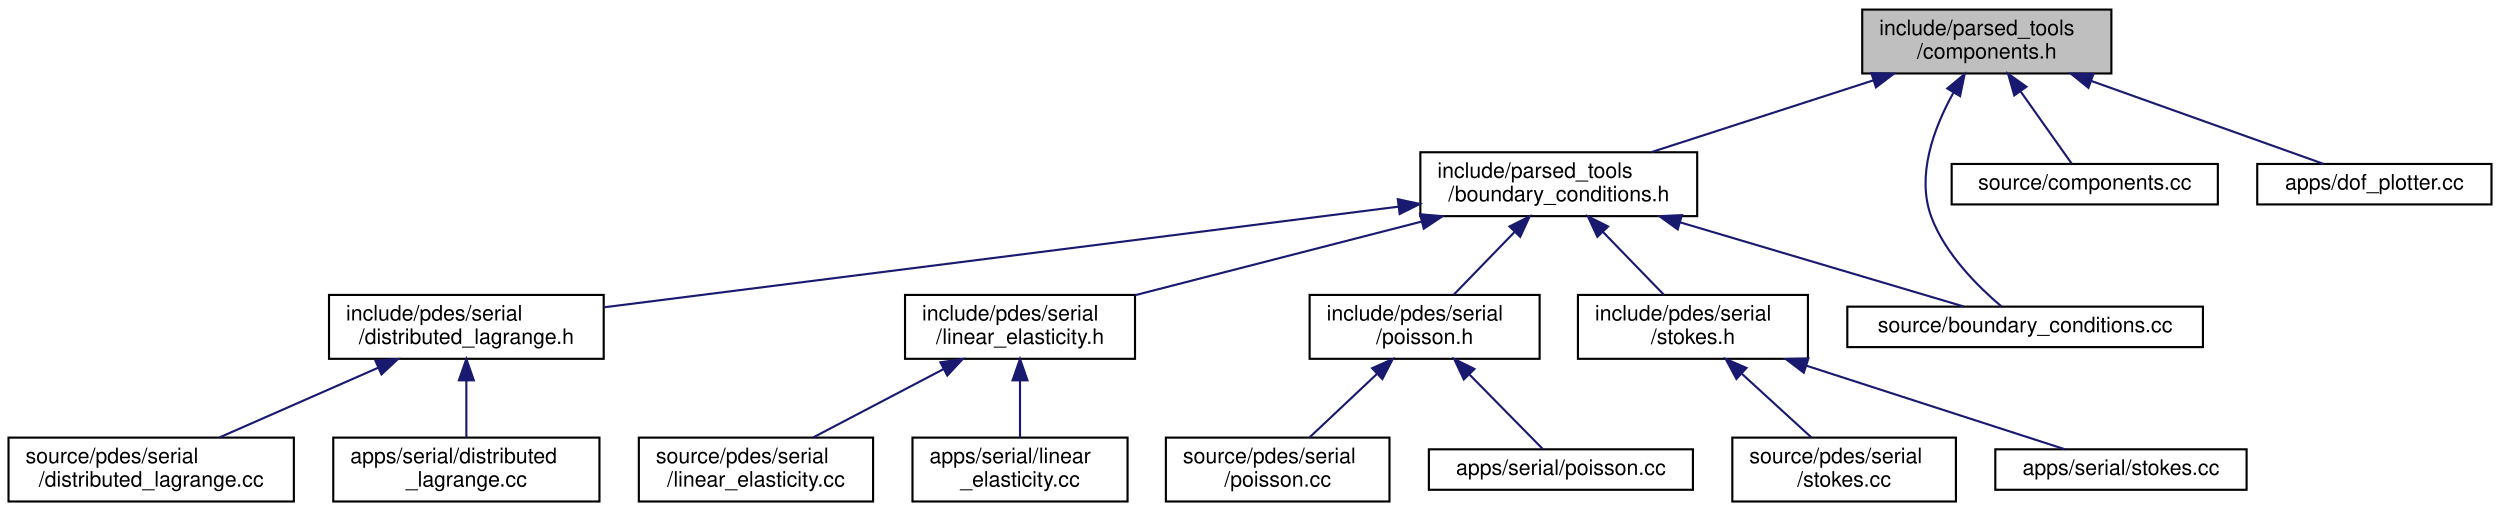
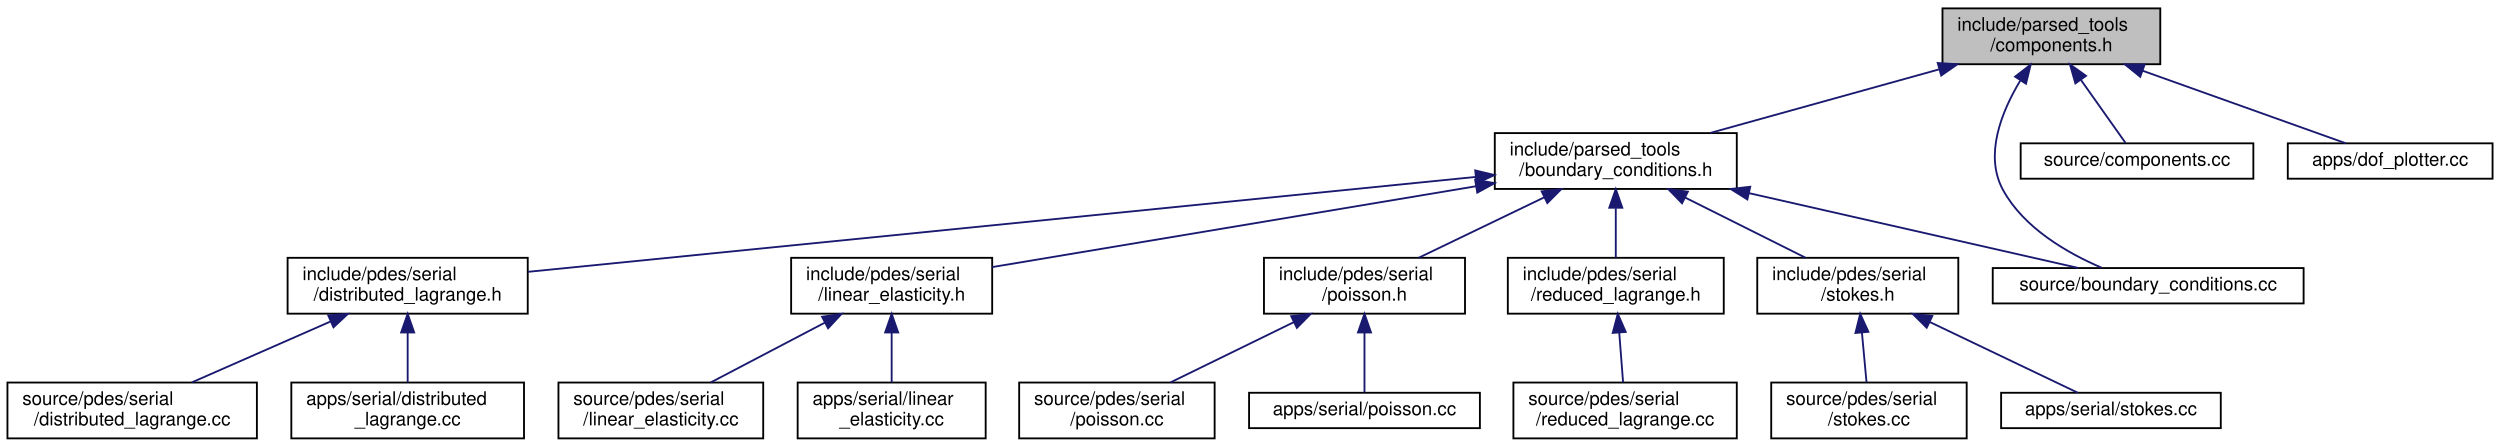
- <svg xmlns="http://www.w3.org/2000/svg" xmlns:xlink="http://www.w3.org/1999/xlink" width="1174pt" height="240pt" viewBox="0.00 0.00 1174.00 240.00">
+ <svg xmlns="http://www.w3.org/2000/svg" xmlns:xlink="http://www.w3.org/1999/xlink" width="1343pt" height="240pt" viewBox="0.00 0.00 1343.00 240.00">
  <g id="graph0" class="graph" transform="scale(1 1) rotate(0) translate(4 236)">
    <g id="node1" class="node">
      <g id="a_node1">
        <a xlink:title=" ">
-           <polygon fill="#bfbfbf" stroke="black" points="870.5,-201.5 870.5,-231.5 987.5,-231.5 987.5,-201.5 870.5,-201.5" />
-           <text text-anchor="start" x="878.5" y="-219.5" font-family="Helvetica,sans-Serif" font-size="10.00">include/parsed_tools</text>
-           <text text-anchor="middle" x="929" y="-208.5" font-family="Helvetica,sans-Serif" font-size="10.00">/components.h</text>
+           <polygon fill="#bfbfbf" stroke="black" points="1039.5,-201.5 1039.5,-231.5 1156.5,-231.5 1156.5,-201.5 1039.5,-201.5" />
+           <text text-anchor="start" x="1047.5" y="-219.5" font-family="Helvetica,sans-Serif" font-size="10.00">include/parsed_tools</text>
+           <text text-anchor="middle" x="1098" y="-208.5" font-family="Helvetica,sans-Serif" font-size="10.00">/components.h</text>
        </a>
      </g>
    </g>
    <g id="node2" class="node">
      <g id="a_node2">
        <a xlink:href="boundary__conditions_8h.html" target="_top" xlink:title=" ">
-           <polygon fill="none" stroke="black" points="663,-134.5 663,-164.5 793,-164.5 793,-134.5 663,-134.5" />
-           <text text-anchor="start" x="671" y="-152.5" font-family="Helvetica,sans-Serif" font-size="10.00">include/parsed_tools</text>
-           <text text-anchor="middle" x="728" y="-141.5" font-family="Helvetica,sans-Serif" font-size="10.00">/boundary_conditions.h</text>
+           <polygon fill="none" stroke="black" points="799,-134.5 799,-164.5 929,-164.5 929,-134.5 799,-134.5" />
+           <text text-anchor="start" x="807" y="-152.5" font-family="Helvetica,sans-Serif" font-size="10.00">include/parsed_tools</text>
+           <text text-anchor="middle" x="864" y="-141.5" font-family="Helvetica,sans-Serif" font-size="10.00">/boundary_conditions.h</text>
        </a>
      </g>
    </g>
    <g id="edge1" class="edge">
-       <path fill="none" stroke="midnightblue" d="M875.59,-198.23C843.07,-187.71 802.06,-174.45 771.53,-164.58" />
-       <polygon fill="midnightblue" stroke="midnightblue" points="874.79,-201.65 885.39,-201.4 876.95,-194.99 874.79,-201.65" />
-     </g>
-     <g id="node15" class="node">
-       <g id="a_node15">
-         <a xlink:href="boundary__conditions_8cc.html" target="_top" xlink:title=" ">
-           <polygon fill="none" stroke="black" points="863.5,-73 863.5,-92 1030.5,-92 1030.5,-73 863.5,-73" />
-           <text text-anchor="middle" x="947" y="-80" font-family="Helvetica,sans-Serif" font-size="10.00">source/boundary_conditions.cc</text>
-         </a>
-       </g>
-     </g>
-     <g id="edge15" class="edge">
-       <path fill="none" stroke="midnightblue" d="M913.25,-192.32C904.12,-175.89 895.73,-153.42 903,-134 909.53,-116.58 925.08,-101.21 935.83,-92.13" />
-       <polygon fill="midnightblue" stroke="midnightblue" points="910.45,-194.45 918.6,-201.22 916.45,-190.85 910.45,-194.45" />
-     </g>
-     <g id="node16" class="node">
-       <g id="a_node16">
-         <a xlink:href="components_8cc.html" target="_top" xlink:title=" ">
-           <polygon fill="none" stroke="black" points="912.5,-140 912.5,-159 1037.5,-159 1037.5,-140 912.5,-140" />
-           <text text-anchor="middle" x="975" y="-147" font-family="Helvetica,sans-Serif" font-size="10.00">source/components.cc</text>
-         </a>
-       </g>
-     </g>
-     <g id="edge16" class="edge">
-       <path fill="none" stroke="midnightblue" d="M944.94,-192.97C953.18,-181.33 962.76,-167.8 968.85,-159.19" />
-       <polygon fill="midnightblue" stroke="midnightblue" points="941.9,-191.21 938.98,-201.4 947.61,-195.26 941.9,-191.21" />
+       <path fill="none" stroke="midnightblue" d="M1037.57,-198.71C999.49,-188.14 950.89,-174.63 914.8,-164.61" />
+       <polygon fill="midnightblue" stroke="midnightblue" points="1036.94,-202.17 1047.51,-201.48 1038.82,-195.43 1036.94,-202.17" />
    </g>
    <g id="node17" class="node">
      <g id="a_node17">
+         <a xlink:href="boundary__conditions_8cc.html" target="_top" xlink:title=" ">
+           <polygon fill="none" stroke="black" points="1066.5,-73 1066.5,-92 1233.5,-92 1233.5,-73 1066.5,-73" />
+           <text text-anchor="middle" x="1150" y="-80" font-family="Helvetica,sans-Serif" font-size="10.00">source/boundary_conditions.cc</text>
+         </a>
+       </g>
+     </g>
+     <g id="edge17" class="edge">
+       <path fill="none" stroke="midnightblue" d="M1081.26,-192.64C1071.1,-175.77 1061.88,-152.6 1072,-134 1083.18,-113.45 1106.72,-99.98 1125.03,-92.16" />
+       <polygon fill="midnightblue" stroke="midnightblue" points="1078.5,-194.82 1086.88,-201.3 1084.37,-191.01 1078.5,-194.82" />
+     </g>
+     <g id="node18" class="node">
+       <g id="a_node18">
+         <a xlink:href="components_8cc.html" target="_top" xlink:title=" ">
+           <polygon fill="none" stroke="black" points="1081.5,-140 1081.5,-159 1206.5,-159 1206.5,-140 1081.5,-140" />
+           <text text-anchor="middle" x="1144" y="-147" font-family="Helvetica,sans-Serif" font-size="10.00">source/components.cc</text>
+         </a>
+       </g>
+     </g>
+     <g id="edge18" class="edge">
+       <path fill="none" stroke="midnightblue" d="M1113.94,-192.97C1122.18,-181.33 1131.76,-167.8 1137.85,-159.19" />
+       <polygon fill="midnightblue" stroke="midnightblue" points="1110.9,-191.21 1107.98,-201.4 1116.61,-195.26 1110.9,-191.21" />
+     </g>
+     <g id="node19" class="node">
+       <g id="a_node19">
        <a xlink:href="dof__plotter_8cc.html" target="_top" xlink:title="Degrees of freedom plotter.">
-           <polygon fill="none" stroke="black" points="1056,-140 1056,-159 1166,-159 1166,-140 1056,-140" />
-           <text text-anchor="middle" x="1111" y="-147" font-family="Helvetica,sans-Serif" font-size="10.00">apps/dof_plotter.cc</text>
-         </a>
-       </g>
-     </g>
-     <g id="edge17" class="edge">
-       <path fill="none" stroke="midnightblue" d="M978.15,-197.95C1013.5,-185.32 1059.62,-168.85 1087.18,-159.01" />
-       <polygon fill="midnightblue" stroke="midnightblue" points="976.73,-194.74 968.49,-201.4 979.09,-201.33 976.73,-194.74" />
+           <polygon fill="none" stroke="black" points="1225,-140 1225,-159 1335,-159 1335,-140 1225,-140" />
+           <text text-anchor="middle" x="1280" y="-147" font-family="Helvetica,sans-Serif" font-size="10.00">apps/dof_plotter.cc</text>
+         </a>
+       </g>
+     </g>
+     <g id="edge19" class="edge">
+       <path fill="none" stroke="midnightblue" d="M1147.15,-197.95C1182.5,-185.32 1228.62,-168.85 1256.18,-159.01" />
+       <polygon fill="midnightblue" stroke="midnightblue" points="1145.73,-194.74 1137.49,-201.4 1148.09,-201.33 1145.73,-194.74" />
    </g>
    <g id="node3" class="node">
      <g id="a_node3">
        <a xlink:href="distributed__lagrange_8h.html" target="_top" xlink:title=" ">
          <polygon fill="none" stroke="black" points="150.5,-67.5 150.5,-97.5 279.5,-97.5 279.5,-67.5 150.5,-67.5" />
          <text text-anchor="start" x="158.5" y="-85.5" font-family="Helvetica,sans-Serif" font-size="10.00">include/pdes/serial</text>
          <text text-anchor="middle" x="215" y="-74.5" font-family="Helvetica,sans-Serif" font-size="10.00">/distributed_lagrange.h</text>
        </a>
      </g>
    </g>
    <g id="edge2" class="edge">
-       <path fill="none" stroke="midnightblue" d="M652.66,-138.95C551.88,-126.18 374.87,-103.76 279.77,-91.71" />
-       <polygon fill="midnightblue" stroke="midnightblue" points="652.41,-142.45 662.77,-140.23 653.29,-135.51 652.41,-142.45" />
+       <path fill="none" stroke="midnightblue" d="M788.65,-140.95C660.08,-128.08 400.55,-102.08 279.68,-89.98" />
+       <polygon fill="midnightblue" stroke="midnightblue" points="788.5,-144.46 798.8,-141.97 789.2,-137.49 788.5,-144.46" />
    </g>
    <g id="node6" class="node">
      <g id="a_node6">
        <a xlink:href="linear__elasticity_8h.html" target="_top" xlink:title=" ">
          <polygon fill="none" stroke="black" points="421,-67.5 421,-97.5 529,-97.5 529,-67.5 421,-67.5" />
          <text text-anchor="start" x="429" y="-85.5" font-family="Helvetica,sans-Serif" font-size="10.00">include/pdes/serial</text>
          <text text-anchor="middle" x="475" y="-74.5" font-family="Helvetica,sans-Serif" font-size="10.00">/linear_elasticity.h</text>
        </a>
      </g>
    </g>
    <g id="edge5" class="edge">
-       <path fill="none" stroke="midnightblue" d="M663.65,-131.97C622.03,-121.27 568.46,-107.51 529.05,-97.39" />
-       <polygon fill="midnightblue" stroke="midnightblue" points="662.86,-135.38 673.41,-134.48 664.6,-128.6 662.86,-135.38" />
+       <path fill="none" stroke="midnightblue" d="M788.87,-135.95C712.67,-123.21 596.6,-103.82 529.02,-92.53" />
+       <polygon fill="midnightblue" stroke="midnightblue" points="788.45,-139.42 798.89,-137.62 789.6,-132.52 788.45,-139.42" />
    </g>
    <g id="node9" class="node">
      <g id="a_node9">
        <a xlink:href="poisson_8h.html" target="_top" xlink:title=" ">
-           <polygon fill="none" stroke="black" points="611,-67.5 611,-97.5 719,-97.5 719,-67.5 611,-67.5" />
-           <text text-anchor="start" x="619" y="-85.5" font-family="Helvetica,sans-Serif" font-size="10.00">include/pdes/serial</text>
-           <text text-anchor="middle" x="665" y="-74.5" font-family="Helvetica,sans-Serif" font-size="10.00">/poisson.h</text>
+           <polygon fill="none" stroke="black" points="675,-67.5 675,-97.5 783,-97.5 783,-67.5 675,-67.5" />
+           <text text-anchor="start" x="683" y="-85.5" font-family="Helvetica,sans-Serif" font-size="10.00">include/pdes/serial</text>
+           <text text-anchor="middle" x="729" y="-74.5" font-family="Helvetica,sans-Serif" font-size="10.00">/poisson.h</text>
        </a>
      </g>
    </g>
    <g id="edge8" class="edge">
-       <path fill="none" stroke="midnightblue" d="M707.19,-127.02C697.8,-117.34 686.98,-106.17 678.64,-97.58" />
-       <polygon fill="midnightblue" stroke="midnightblue" points="704.86,-129.65 714.33,-134.4 709.88,-124.78 704.86,-129.65" />
+       <path fill="none" stroke="midnightblue" d="M825.56,-129.99C804.16,-119.69 777.95,-107.07 758.24,-97.58" />
+       <polygon fill="midnightblue" stroke="midnightblue" points="824.18,-133.21 834.71,-134.4 827.22,-126.9 824.18,-133.21" />
    </g>
    <g id="node12" class="node">
      <g id="a_node12">
+         <a xlink:href="reduced__lagrange_8h.html" target="_top" xlink:title=" ">
+           <polygon fill="none" stroke="black" points="806,-67.5 806,-97.5 922,-97.5 922,-67.5 806,-67.5" />
+           <text text-anchor="start" x="814" y="-85.5" font-family="Helvetica,sans-Serif" font-size="10.00">include/pdes/serial</text>
+           <text text-anchor="middle" x="864" y="-74.5" font-family="Helvetica,sans-Serif" font-size="10.00">/reduced_lagrange.h</text>
+         </a>
+       </g>
+     </g>
+     <g id="edge11" class="edge">
+       <path fill="none" stroke="midnightblue" d="M864,-124.11C864,-115.15 864,-105.32 864,-97.58" />
+       <polygon fill="midnightblue" stroke="midnightblue" points="860.5,-124.4 864,-134.4 867.5,-124.4 860.5,-124.4" />
+     </g>
+     <g id="node14" class="node">
+       <g id="a_node14">
        <a xlink:href="stokes_8h.html" target="_top" xlink:title=" ">
-           <polygon fill="none" stroke="black" points="737,-67.5 737,-97.5 845,-97.5 845,-67.5 737,-67.5" />
-           <text text-anchor="start" x="745" y="-85.5" font-family="Helvetica,sans-Serif" font-size="10.00">include/pdes/serial</text>
-           <text text-anchor="middle" x="791" y="-74.5" font-family="Helvetica,sans-Serif" font-size="10.00">/stokes.h</text>
-         </a>
-       </g>
-     </g>
-     <g id="edge11" class="edge">
-       <path fill="none" stroke="midnightblue" d="M748.81,-127.02C758.2,-117.34 769.02,-106.17 777.36,-97.58" />
-       <polygon fill="midnightblue" stroke="midnightblue" points="746.12,-124.78 741.67,-134.4 751.14,-129.65 746.12,-124.78" />
-     </g>
-     <g id="edge14" class="edge">
-       <path fill="none" stroke="midnightblue" d="M784.97,-131.59C827.74,-118.9 884.52,-102.04 918.26,-92.03" />
-       <polygon fill="midnightblue" stroke="midnightblue" points="783.84,-128.28 775.25,-134.48 785.83,-134.99 783.84,-128.28" />
+           <polygon fill="none" stroke="black" points="940,-67.5 940,-97.5 1048,-97.5 1048,-67.5 940,-67.5" />
+           <text text-anchor="start" x="948" y="-85.5" font-family="Helvetica,sans-Serif" font-size="10.00">include/pdes/serial</text>
+           <text text-anchor="middle" x="994" y="-74.5" font-family="Helvetica,sans-Serif" font-size="10.00">/stokes.h</text>
+         </a>
+       </g>
+     </g>
+     <g id="edge13" class="edge">
+       <path fill="none" stroke="midnightblue" d="M901.29,-129.85C921.85,-119.58 946.95,-107.03 965.85,-97.58" />
+       <polygon fill="midnightblue" stroke="midnightblue" points="899.59,-126.79 892.21,-134.4 902.72,-133.05 899.59,-126.79" />
+     </g>
+     <g id="edge16" class="edge">
+       <path fill="none" stroke="midnightblue" d="M935.6,-132.23C991.75,-119.47 1067.67,-102.21 1112.47,-92.03" />
+       <polygon fill="midnightblue" stroke="midnightblue" points="934.68,-128.85 925.71,-134.48 936.23,-135.67 934.68,-128.85" />
    </g>
    <g id="node4" class="node">
      <g id="a_node4">
        <a xlink:href="source_2pdes_2serial_2distributed__lagrange_8cc.html" target="_top" xlink:title=" ">
          <polygon fill="none" stroke="black" points="0,-0.5 0,-30.5 134,-30.5 134,-0.5 0,-0.5" />
          <text text-anchor="start" x="8" y="-18.5" font-family="Helvetica,sans-Serif" font-size="10.00">source/pdes/serial</text>
          <text text-anchor="middle" x="67" y="-7.5" font-family="Helvetica,sans-Serif" font-size="10.00">/distributed_lagrange.cc</text>
        </a>
      </g>
    </g>
    <g id="edge3" class="edge">
      <path fill="none" stroke="midnightblue" d="M173.49,-63.27C149.92,-52.92 120.86,-40.15 99.05,-30.58" />
      <polygon fill="midnightblue" stroke="midnightblue" points="172.32,-66.58 182.89,-67.4 175.14,-60.17 172.32,-66.58" />
    </g>
    <g id="node5" class="node">
      <g id="a_node5">
        <a xlink:href="apps_2serial_2distributed__lagrange_8cc.html" target="_top" xlink:title=" ">
          <polygon fill="none" stroke="black" points="152.5,-0.5 152.5,-30.5 277.5,-30.5 277.5,-0.5 152.5,-0.5" />
          <text text-anchor="start" x="160.5" y="-18.5" font-family="Helvetica,sans-Serif" font-size="10.00">apps/serial/distributed</text>
          <text text-anchor="middle" x="215" y="-7.5" font-family="Helvetica,sans-Serif" font-size="10.00">_lagrange.cc</text>
        </a>
      </g>
    </g>
    <g id="edge4" class="edge">
      <path fill="none" stroke="midnightblue" d="M215,-57.11C215,-48.15 215,-38.32 215,-30.58" />
      <polygon fill="midnightblue" stroke="midnightblue" points="211.5,-57.4 215,-67.4 218.5,-57.4 211.5,-57.4" />
    </g>
    <g id="node7" class="node">
      <g id="a_node7">
        <a xlink:href="source_2pdes_2serial_2linear__elasticity_8cc.html" target="_top" xlink:title=" ">
          <polygon fill="none" stroke="black" points="296,-0.5 296,-30.5 406,-30.5 406,-0.5 296,-0.5" />
          <text text-anchor="start" x="304" y="-18.5" font-family="Helvetica,sans-Serif" font-size="10.00">source/pdes/serial</text>
          <text text-anchor="middle" x="351" y="-7.5" font-family="Helvetica,sans-Serif" font-size="10.00">/linear_elasticity.cc</text>
        </a>
      </g>
    </g>
    <g id="edge6" class="edge">
      <path fill="none" stroke="midnightblue" d="M439.16,-62.71C419.61,-52.46 395.8,-39.98 377.85,-30.58" />
      <polygon fill="midnightblue" stroke="midnightblue" points="437.61,-65.85 448.09,-67.4 440.86,-59.65 437.61,-65.85" />
    </g>
    <g id="node8" class="node">
      <g id="a_node8">
        <a xlink:href="apps_2serial_2linear__elasticity_8cc.html" target="_top" xlink:title=" ">
          <polygon fill="none" stroke="black" points="424.5,-0.5 424.5,-30.5 525.5,-30.5 525.5,-0.5 424.5,-0.5" />
          <text text-anchor="start" x="432.5" y="-18.5" font-family="Helvetica,sans-Serif" font-size="10.00">apps/serial/linear</text>
          <text text-anchor="middle" x="475" y="-7.5" font-family="Helvetica,sans-Serif" font-size="10.00">_elasticity.cc</text>
        </a>
      </g>
    </g>
    <g id="edge7" class="edge">
      <path fill="none" stroke="midnightblue" d="M475,-57.11C475,-48.15 475,-38.32 475,-30.58" />
      <polygon fill="midnightblue" stroke="midnightblue" points="471.5,-57.4 475,-67.4 478.5,-57.4 471.5,-57.4" />
    </g>
    <g id="node10" class="node">
      <g id="a_node10">
        <a xlink:href="source_2pdes_2serial_2poisson_8cc.html" target="_top" xlink:title=" ">
          <polygon fill="none" stroke="black" points="543.5,-0.5 543.5,-30.5 648.5,-30.5 648.5,-0.5 543.5,-0.5" />
          <text text-anchor="start" x="551.5" y="-18.5" font-family="Helvetica,sans-Serif" font-size="10.00">source/pdes/serial</text>
          <text text-anchor="middle" x="596" y="-7.5" font-family="Helvetica,sans-Serif" font-size="10.00">/poisson.cc</text>
        </a>
      </g>
    </g>
    <g id="edge9" class="edge">
-       <path fill="none" stroke="midnightblue" d="M642.51,-60.31C632.16,-50.56 620.16,-39.26 610.94,-30.58" />
-       <polygon fill="midnightblue" stroke="midnightblue" points="640.35,-63.09 650.03,-67.4 645.15,-57.99 640.35,-63.09" />
+       <path fill="none" stroke="midnightblue" d="M691.13,-62.99C670.05,-52.69 644.22,-40.07 624.8,-30.58" />
+       <polygon fill="midnightblue" stroke="midnightblue" points="689.62,-66.15 700.14,-67.4 692.69,-59.86 689.62,-66.15" />
    </g>
    <g id="node11" class="node">
      <g id="a_node11">
        <a xlink:href="apps_2serial_2poisson_8cc.html" target="_top" xlink:title=" ">
          <polygon fill="none" stroke="black" points="667,-6 667,-25 791,-25 791,-6 667,-6" />
          <text text-anchor="middle" x="729" y="-13" font-family="Helvetica,sans-Serif" font-size="10.00">apps/serial/poisson.cc</text>
        </a>
      </g>
    </g>
    <g id="edge10" class="edge">
-       <path fill="none" stroke="midnightblue" d="M686.17,-60C697.85,-48.13 711.72,-34.05 720.44,-25.19" />
-       <polygon fill="midnightblue" stroke="midnightblue" points="683.41,-57.81 678.89,-67.4 688.4,-62.73 683.41,-57.81" />
+       <path fill="none" stroke="midnightblue" d="M729,-57.25C729,-46.02 729,-33.38 729,-25.19" />
+       <polygon fill="midnightblue" stroke="midnightblue" points="725.5,-57.4 729,-67.4 732.5,-57.4 725.5,-57.4" />
    </g>
    <g id="node13" class="node">
      <g id="a_node13">
+         <a xlink:href="reduced__lagrange_8cc.html" target="_top" xlink:title=" ">
+           <polygon fill="none" stroke="black" points="809,-0.5 809,-30.5 929,-30.5 929,-0.5 809,-0.5" />
+           <text text-anchor="start" x="817" y="-18.5" font-family="Helvetica,sans-Serif" font-size="10.00">source/pdes/serial</text>
+           <text text-anchor="middle" x="869" y="-7.5" font-family="Helvetica,sans-Serif" font-size="10.00">/reduced_lagrange.cc</text>
+         </a>
+       </g>
+     </g>
+     <g id="edge12" class="edge">
+       <path fill="none" stroke="midnightblue" d="M865.85,-57.4C866.55,-48.37 867.31,-38.41 867.92,-30.58" />
+       <polygon fill="midnightblue" stroke="midnightblue" points="862.36,-57.16 865.08,-67.4 869.34,-57.69 862.36,-57.16" />
+     </g>
+     <g id="node15" class="node">
+       <g id="a_node15">
        <a xlink:href="source_2pdes_2serial_2stokes_8cc.html" target="_top" xlink:title=" ">
-           <polygon fill="none" stroke="black" points="809.5,-0.5 809.5,-30.5 914.5,-30.5 914.5,-0.5 809.5,-0.5" />
-           <text text-anchor="start" x="817.5" y="-18.5" font-family="Helvetica,sans-Serif" font-size="10.00">source/pdes/serial</text>
-           <text text-anchor="middle" x="862" y="-7.5" font-family="Helvetica,sans-Serif" font-size="10.00">/stokes.cc</text>
-         </a>
-       </g>
-     </g>
-     <g id="edge12" class="edge">
-       <path fill="none" stroke="midnightblue" d="M813.83,-60.6C824.55,-50.78 837.05,-39.34 846.62,-30.58" />
-       <polygon fill="midnightblue" stroke="midnightblue" points="811.42,-58.06 806.41,-67.4 816.15,-63.22 811.42,-58.06" />
-     </g>
-     <g id="node14" class="node">
-       <g id="a_node14">
+           <polygon fill="none" stroke="black" points="947.5,-0.5 947.5,-30.5 1052.5,-30.5 1052.5,-0.5 947.5,-0.5" />
+           <text text-anchor="start" x="955.5" y="-18.5" font-family="Helvetica,sans-Serif" font-size="10.00">source/pdes/serial</text>
+           <text text-anchor="middle" x="1000" y="-7.5" font-family="Helvetica,sans-Serif" font-size="10.00">/stokes.cc</text>
+         </a>
+       </g>
+     </g>
+     <g id="edge14" class="edge">
+       <path fill="none" stroke="midnightblue" d="M996.22,-57.4C997.06,-48.37 997.98,-38.41 998.7,-30.58" />
+       <polygon fill="midnightblue" stroke="midnightblue" points="992.74,-57.12 995.3,-67.4 999.71,-57.76 992.74,-57.12" />
+     </g>
+     <g id="node16" class="node">
+       <g id="a_node16">
        <a xlink:href="apps_2serial_2stokes_8cc.html" target="_top" xlink:title=" ">
-           <polygon fill="none" stroke="black" points="933,-6 933,-25 1051,-25 1051,-6 933,-6" />
-           <text text-anchor="middle" x="992" y="-13" font-family="Helvetica,sans-Serif" font-size="10.00">apps/serial/stokes.cc</text>
-         </a>
-       </g>
-     </g>
-     <g id="edge13" class="edge">
-       <path fill="none" stroke="midnightblue" d="M844.28,-64.27C883.45,-51.6 935,-34.93 965.69,-25.01" />
-       <polygon fill="midnightblue" stroke="midnightblue" points="843.05,-60.99 834.61,-67.4 845.21,-67.65 843.05,-60.99" />
+           <polygon fill="none" stroke="black" points="1071,-6 1071,-25 1189,-25 1189,-6 1071,-6" />
+           <text text-anchor="middle" x="1130" y="-13" font-family="Helvetica,sans-Serif" font-size="10.00">apps/serial/stokes.cc</text>
+         </a>
+       </g>
+     </g>
+     <g id="edge15" class="edge">
+       <path fill="none" stroke="midnightblue" d="M1032.78,-62.97C1058.9,-50.48 1092.13,-34.6 1112.2,-25.01" />
+       <polygon fill="midnightblue" stroke="midnightblue" points="1031.02,-59.93 1023.51,-67.4 1034.04,-66.24 1031.02,-59.93" />
    </g>
  </g>
</svg>
